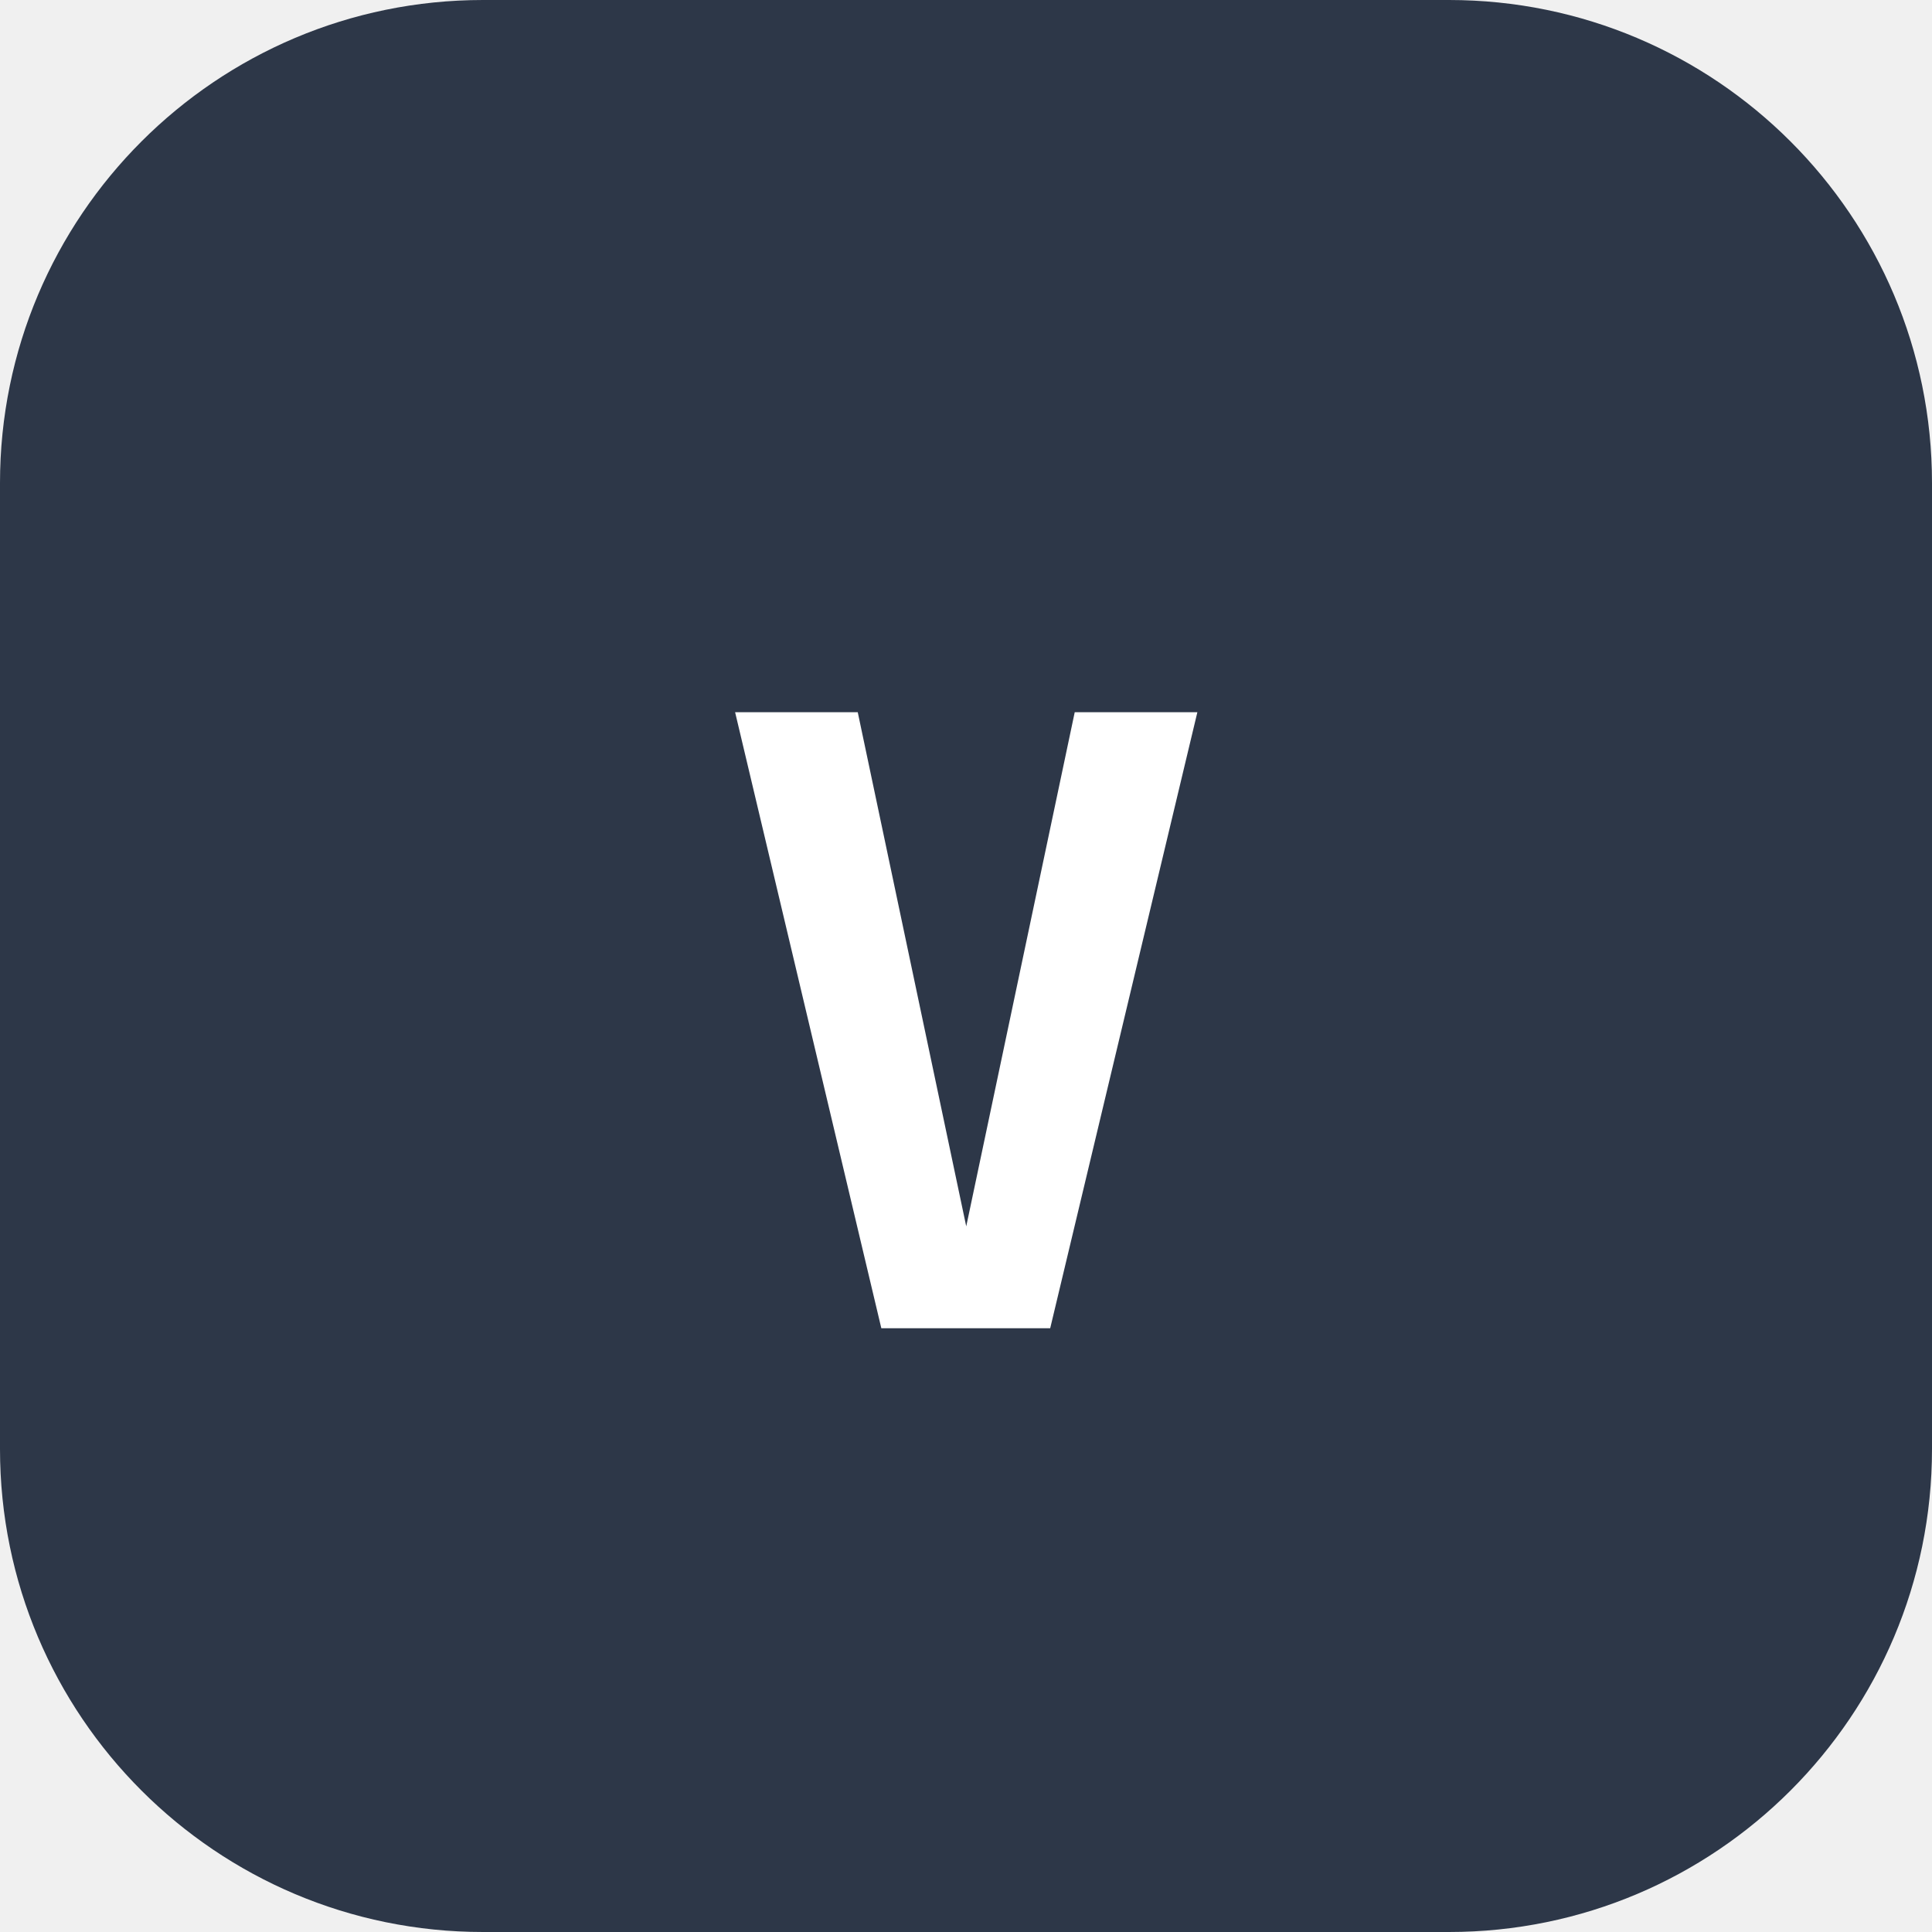
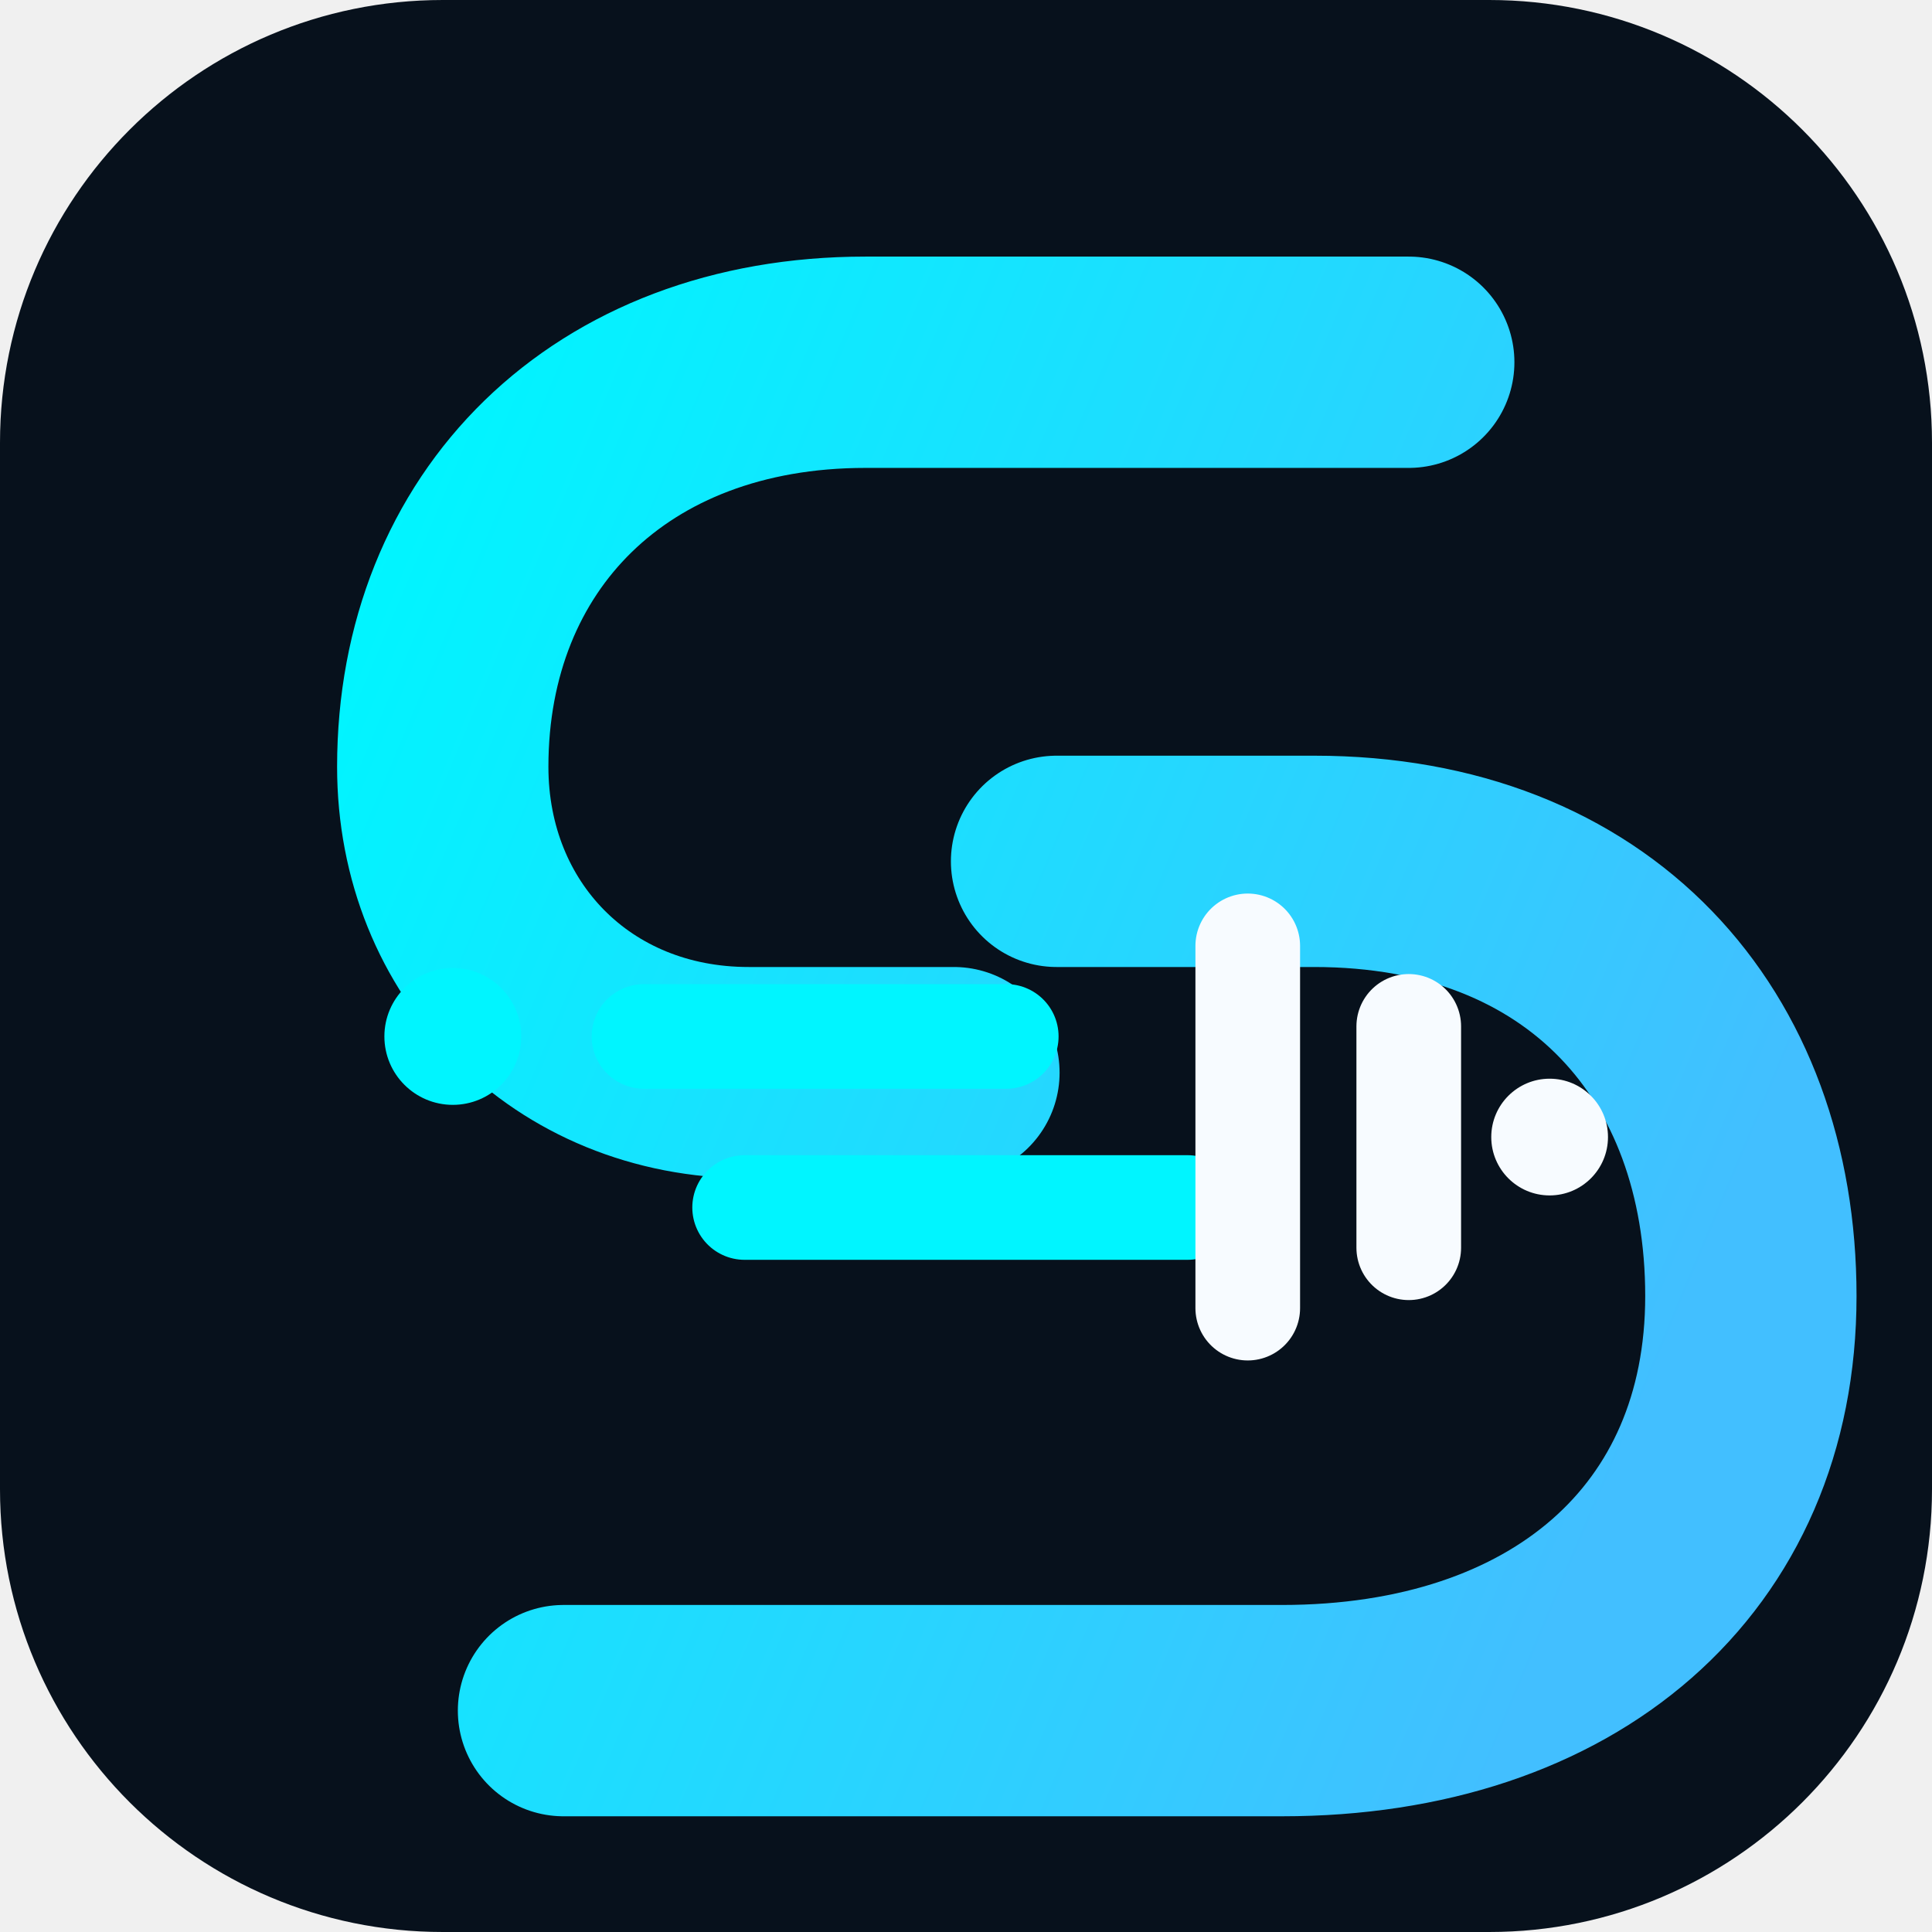
- <svg xmlns="http://www.w3.org/2000/svg" viewBox="0 0 32 32">
-   <rect width="32" height="32" rx="8" fill="#2d3748" />
-   <text x="16" y="22" text-anchor="middle" font-family="IBM Plex Mono,monospace" font-weight="600" font-size="14" fill="#fff">V</text>
+ <svg xmlns="http://www.w3.org/2000/svg" viewBox="0 0 96 96">
+   <defs>
+     <linearGradient id="g" x1="15" y1="36" x2="84" y2="65" gradientUnits="userSpaceOnUse">
+       <stop offset="0" stop-color="#00f5ff" />
+       <stop offset="1" stop-color="#42bfff" />
+     </linearGradient>
+   </defs>
+   <rect width="96" height="96" rx="22" fill="#07111c" />
+   <path d="M70 18H43C30.3 18 22 26.4 22 38.1c0 8.6 6.4 15.2 15.2 15.2h10.2" fill="none" stroke="url(#g)" stroke-linecap="round" stroke-linejoin="round" stroke-width="10.5" />
+   <path d="M52.5 42.8h12.8C79 42.8 87 51.9 87 64.4 87 77 77.7 85 63.7 85H28" fill="none" stroke="url(#g)" stroke-linecap="round" stroke-linejoin="round" stroke-width="10.5" />
+   <circle cx="22.5" cy="51.5" r="3.4" fill="#00f5ff" />
+   <path d="M32 51.5h18M37 60h22" fill="none" stroke="#00f5ff" stroke-linecap="round" stroke-width="5.2" />
+   <path d="M62 47v18M70 51v11" fill="none" stroke="#f7fbff" stroke-linecap="round" stroke-width="5.2" />
+   <circle cx="77" cy="56.5" r="2.9" fill="#f7fbff" />
</svg>
